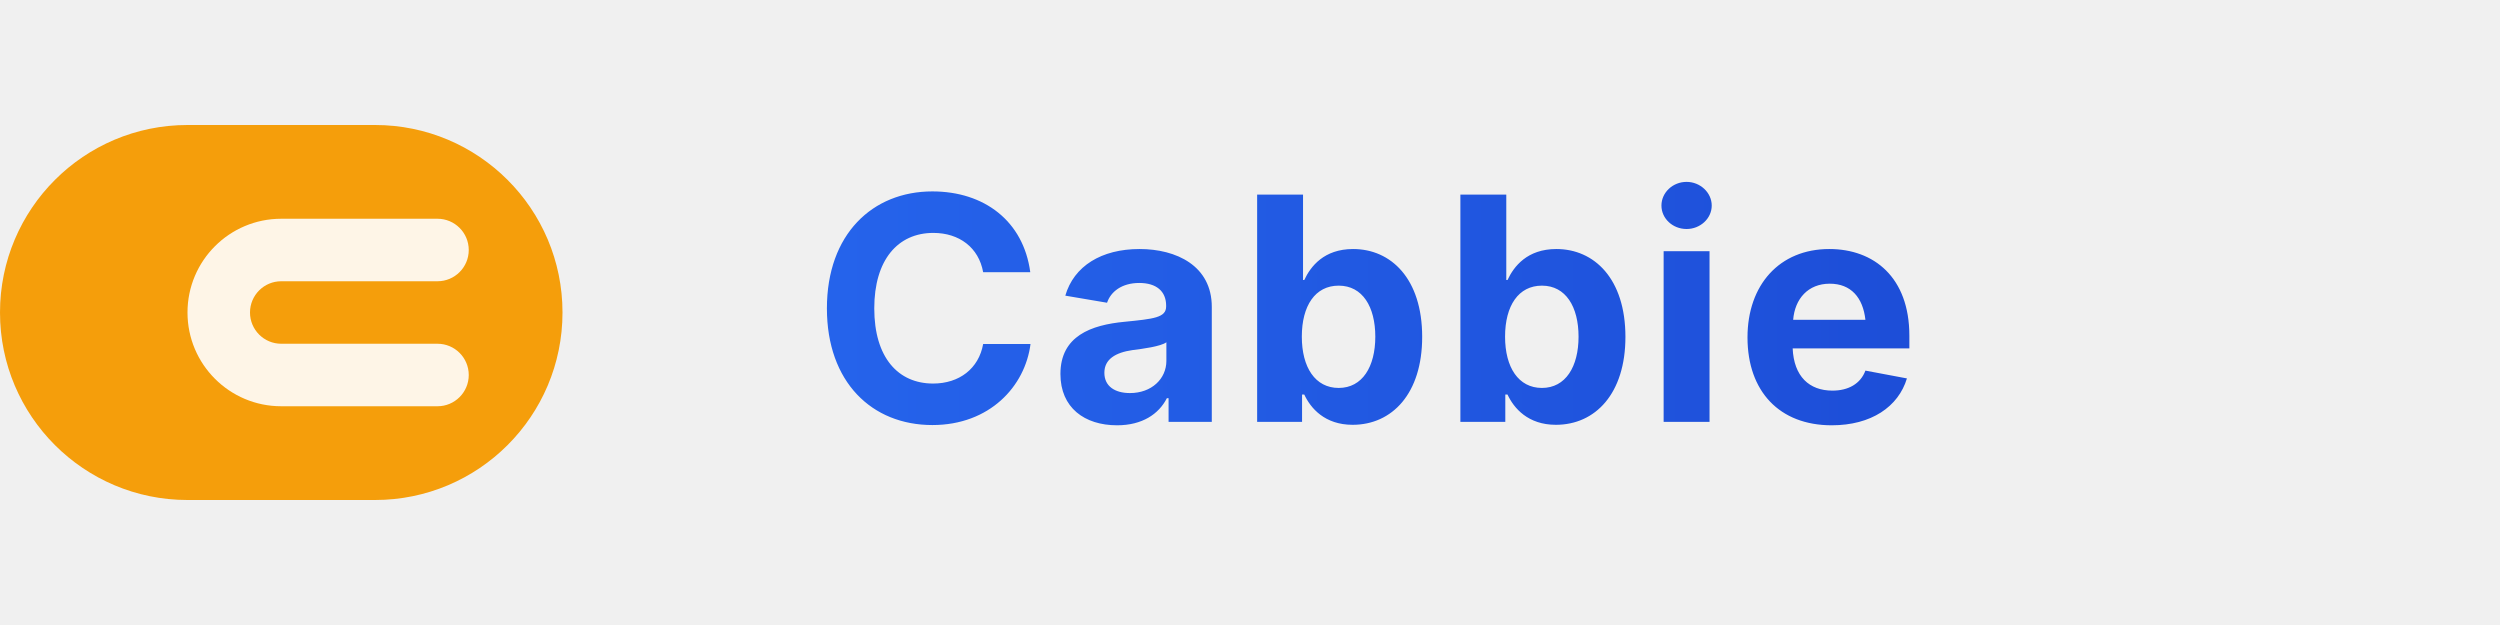
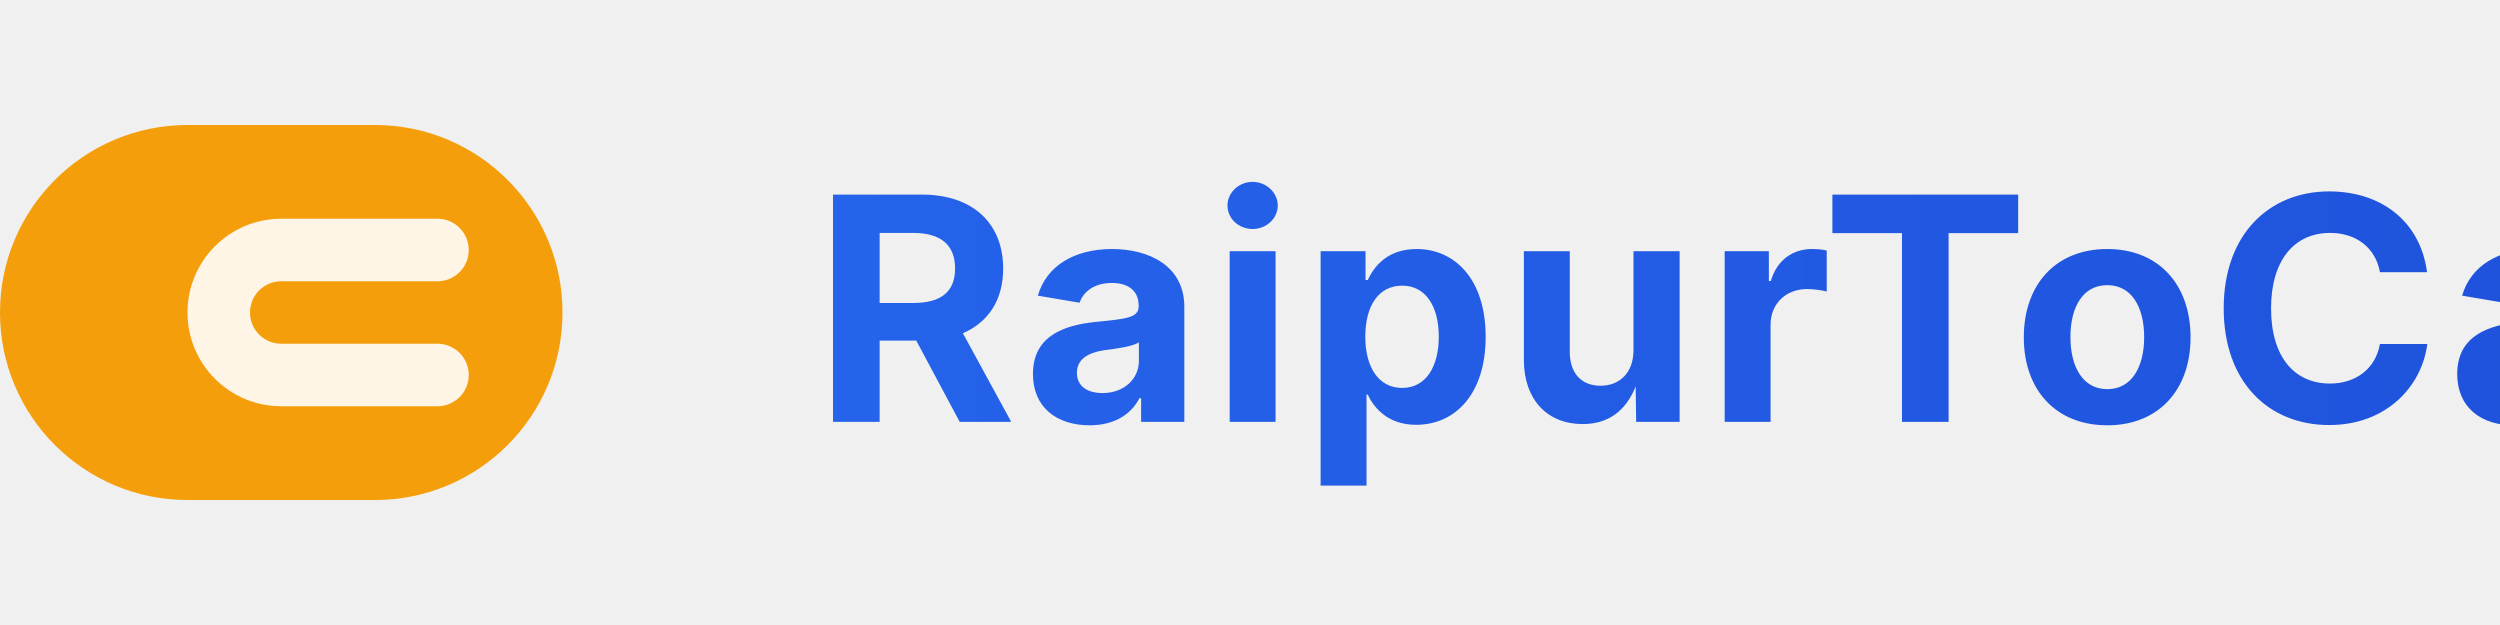
- <svg xmlns="http://www.w3.org/2000/svg" viewBox="0 0 160 40" role="img" aria-labelledby="cabbieLogoTitle cabbieLogoDesc">
+ <svg xmlns="http://www.w3.org/2000/svg" viewBox="0 0 160 40" role="img" aria-labelledby="rtcLogoTitle rtcLogoDesc">
  <defs>
-     <linearGradient id="cabbieGradient" x1="0%" y1="0%" x2="100%" y2="0%">
+     <linearGradient id="rtcGradient" x1="0%" y1="0%" x2="100%" y2="0%">
      <stop offset="0%" stop-color="#2563eb" />
      <stop offset="100%" stop-color="#1d4ed8" />
    </linearGradient>
  </defs>
  <rect x="0" y="8" width="36" height="24" rx="12" fill="#f59e0b" />
  <path d="M18 14a6 6 0 100 12h10a2 2 0 100-4H18a2 2 0 010-4h10a2 2 0 100-4H18z" fill="#fff" opacity="0.9" />
-   <text x="52" y="27" font-family="'Inter', 'Segoe UI', Arial, sans-serif" font-size="20" font-weight="700" fill="url(#cabbieGradient)" letter-spacing="0.02em">Cabbie</text>
+   <text x="52" y="27" font-family="'Inter', 'Segoe UI', Arial, sans-serif" font-size="20" font-weight="700" fill="url(#rtcGradient)" letter-spacing="0.02em">RaipurToCabs</text>
</svg>
